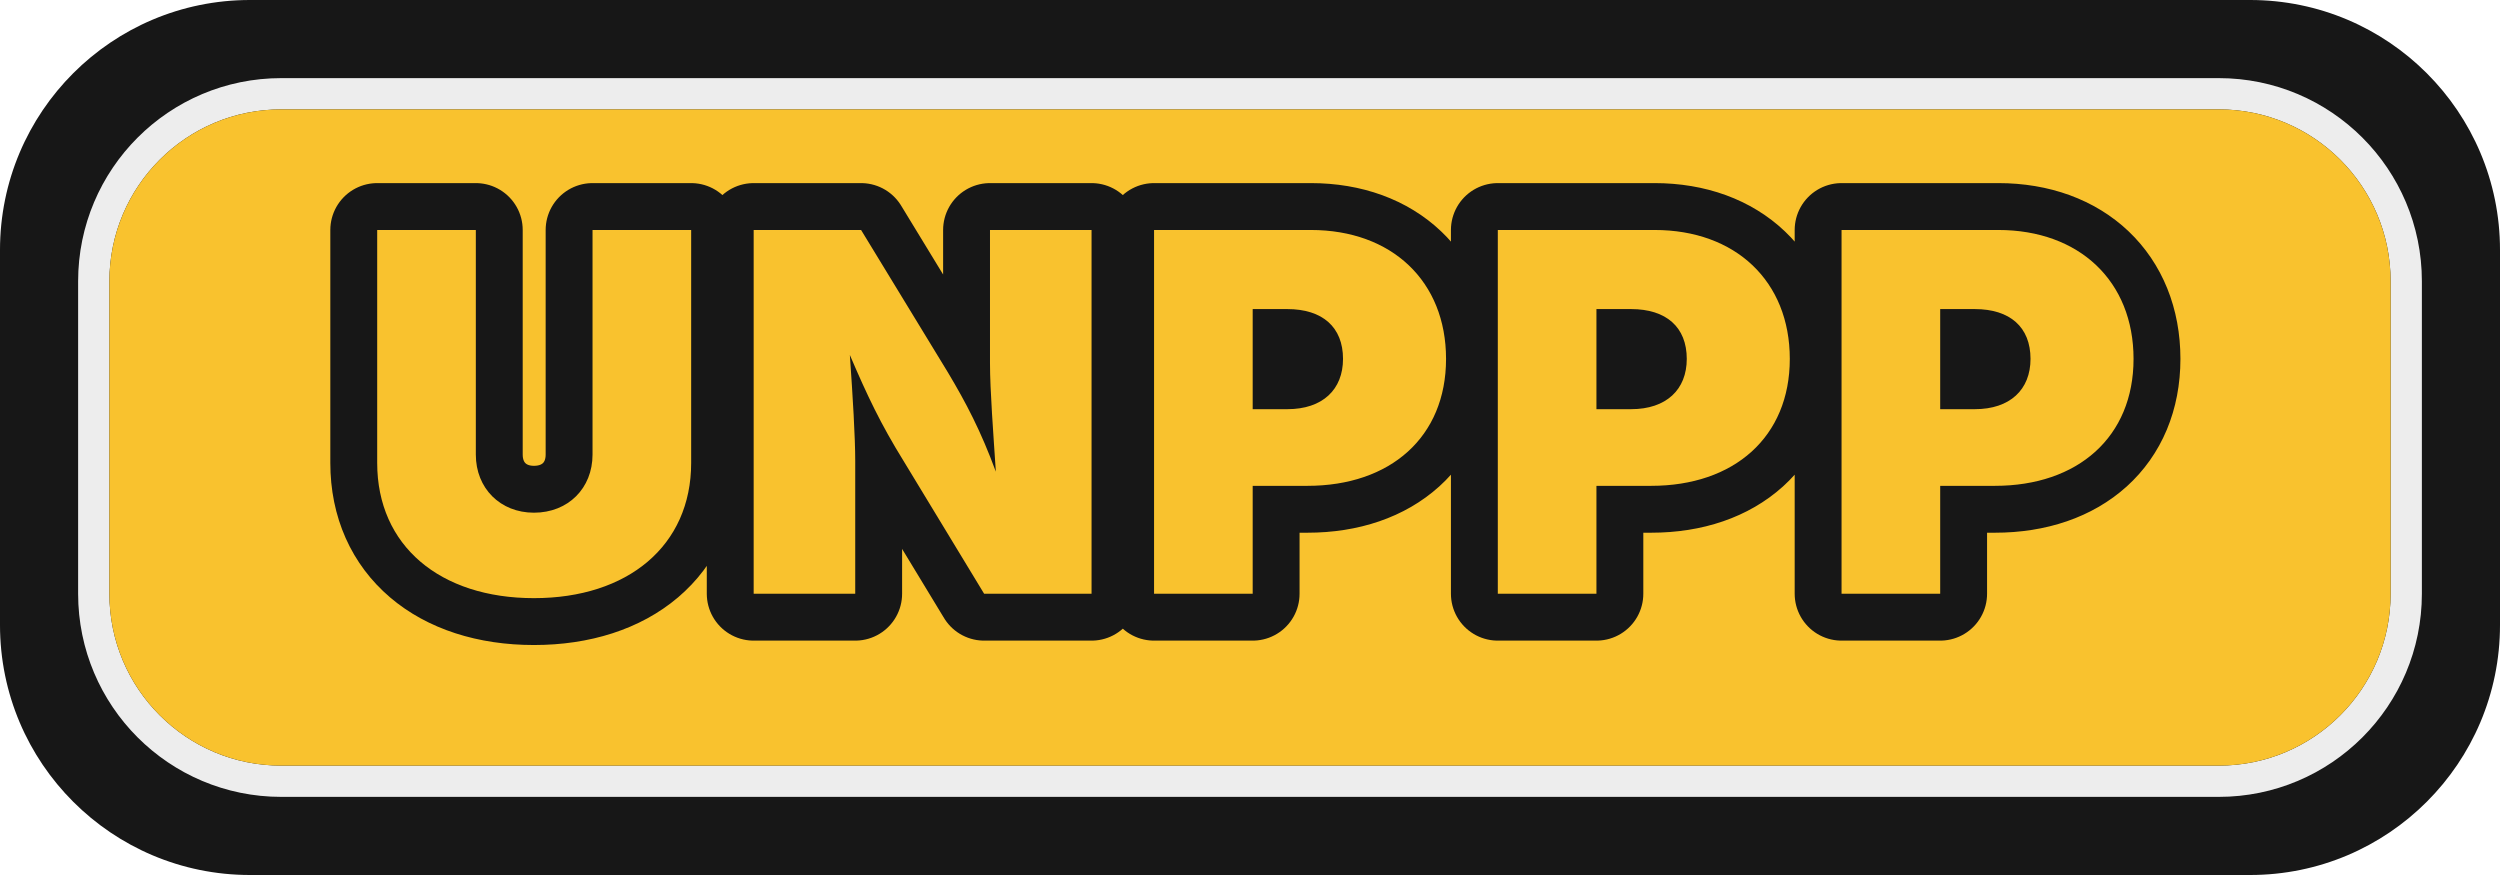
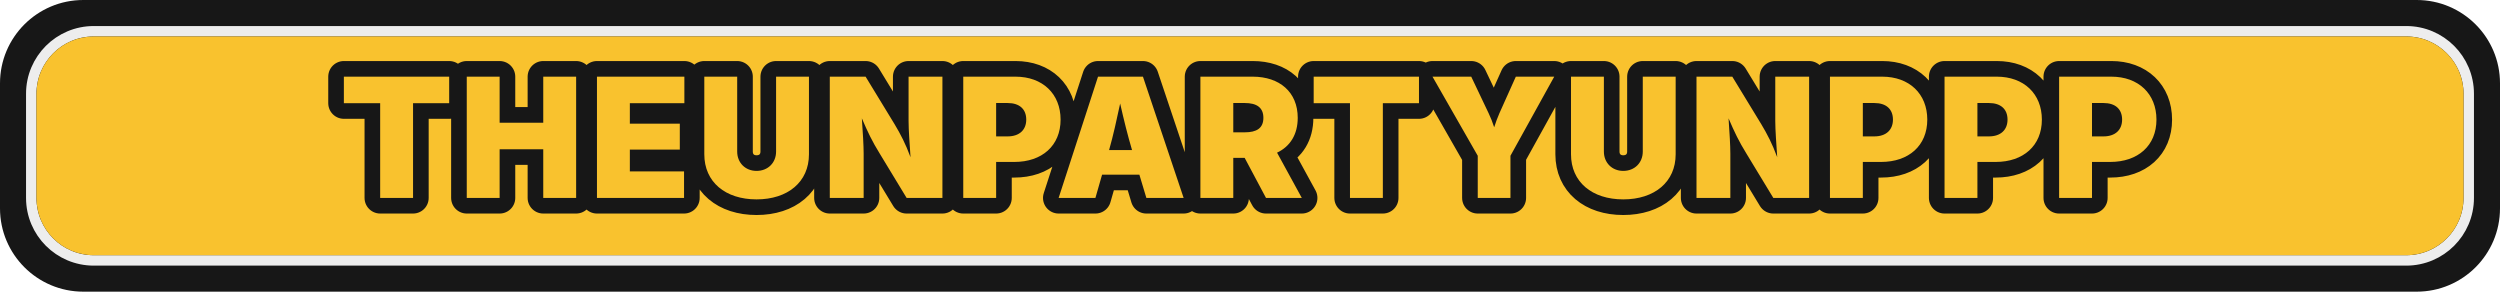
- <svg xmlns="http://www.w3.org/2000/svg" width="80" height="28" viewBox="0 0 80 28">
-   <rect width="80" height="28" rx="8" fill="#171717" />
-   <rect x="3" y="3" width="74" height="22" rx="6" fill="none" stroke="#ededed" stroke-width="1" />
-   <rect x="3.5" y="3.5" width="73" height="21" rx="5.5" fill="#f9c22e" />
-   <text x="40" y="19" font-family="'Geist Mono', 'Brandon Grotesque', 'DM Sans', 'Inter', 'Helvetica Neue', sans-serif" font-size="16" font-weight="900" text-anchor="middle" fill="none" stroke="#171717" stroke-width="3" stroke-linejoin="round" stroke-linecap="round" letter-spacing="0.5">
-     UNPPP
+ <svg xmlns="http://www.w3.org/2000/svg" width="240" height="28" viewBox="0 0 240 28">
+   <rect width="240" height="28" rx="8" fill="#171717" />
+   <rect x="3" y="3" width="234" height="22" rx="6" fill="none" stroke="#ededed" stroke-width="1" />
+   <rect x="3.5" y="3.5" width="233" height="21" rx="5.5" fill="#f9c22e" />
+   <text x="120" y="19" font-family="'Geist Mono', 'Brandon Grotesque', 'DM Sans', 'Inter', 'Helvetica Neue', sans-serif" font-size="16" font-weight="900" text-anchor="middle" fill="none" stroke="#171717" stroke-width="3" stroke-linejoin="round" stroke-linecap="round" letter-spacing="0.5">
+     THEUNPARTYUNPPP
  </text>
-   <text x="40" y="19" font-family="'Geist Mono', 'Brandon Grotesque', 'DM Sans', 'Inter', 'Helvetica Neue', sans-serif" font-size="16" font-weight="900" text-anchor="middle" fill="#f9c22e" letter-spacing="0.5">
-     UNPPP
+   <text x="120" y="19" font-family="'Geist Mono', 'Brandon Grotesque', 'DM Sans', 'Inter', 'Helvetica Neue', sans-serif" font-size="16" font-weight="900" text-anchor="middle" fill="#f9c22e" letter-spacing="0.5">
+     THEUNPARTYUNPPP
  </text>
</svg>
